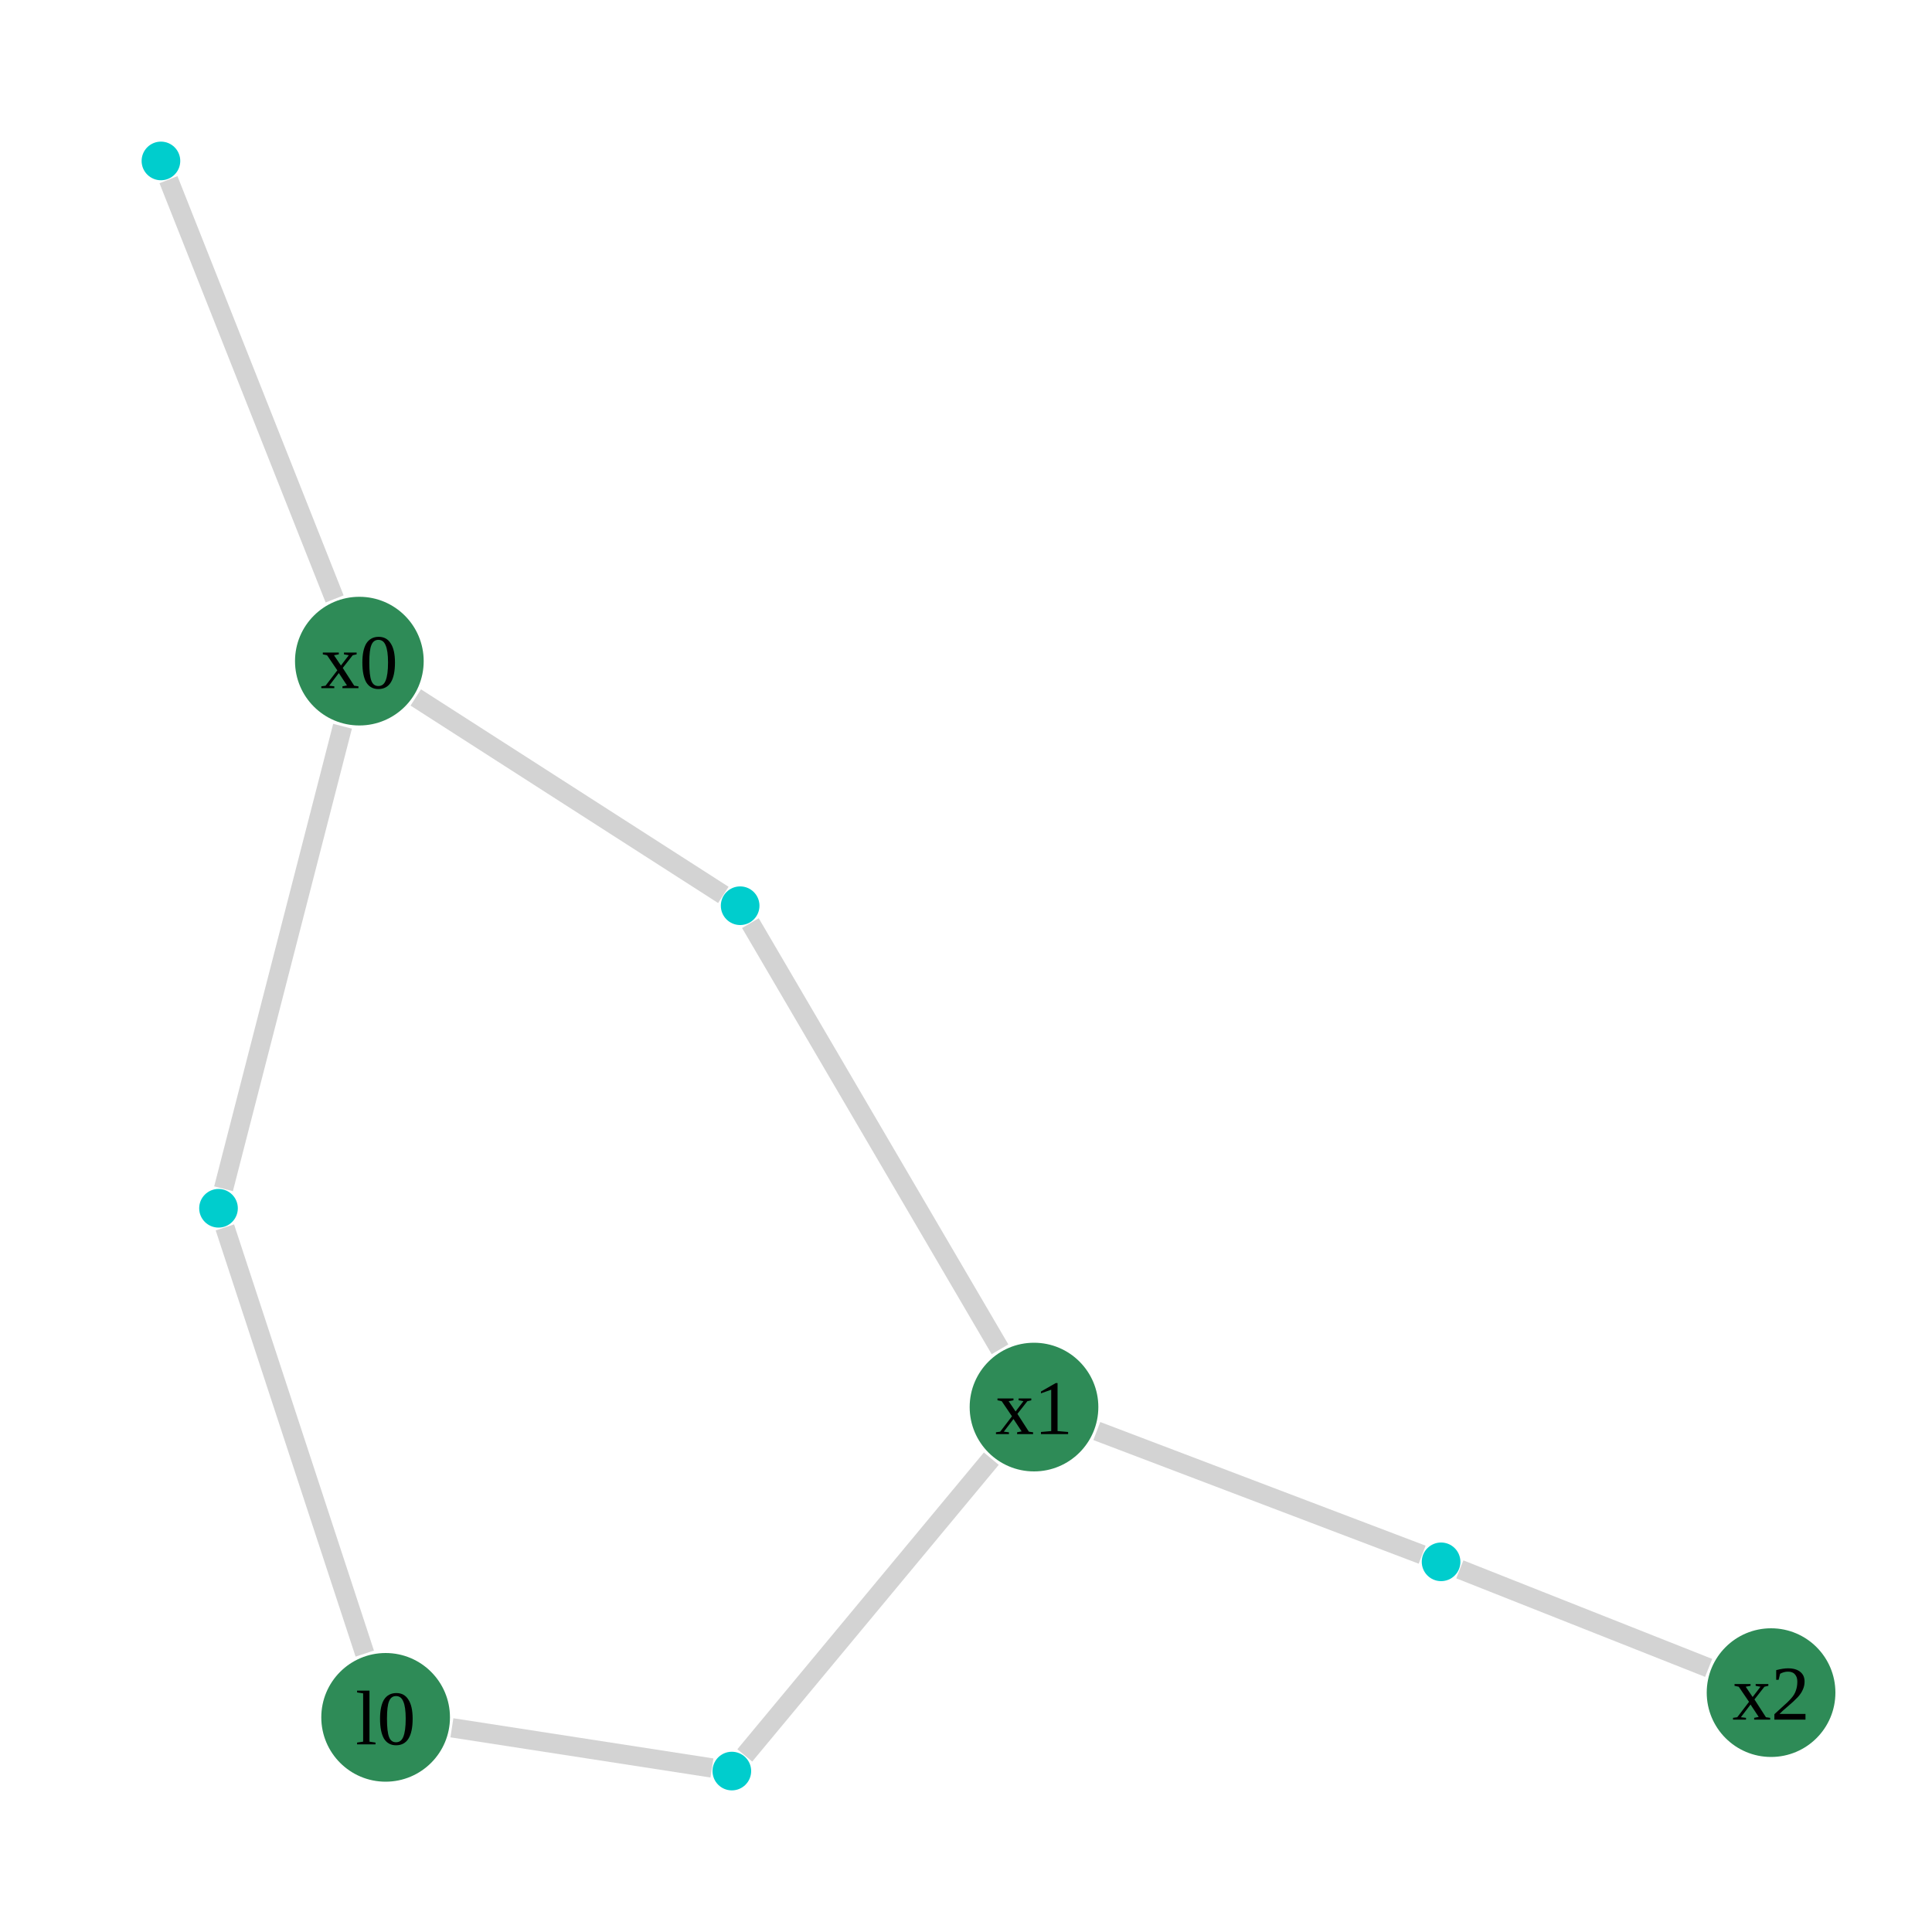
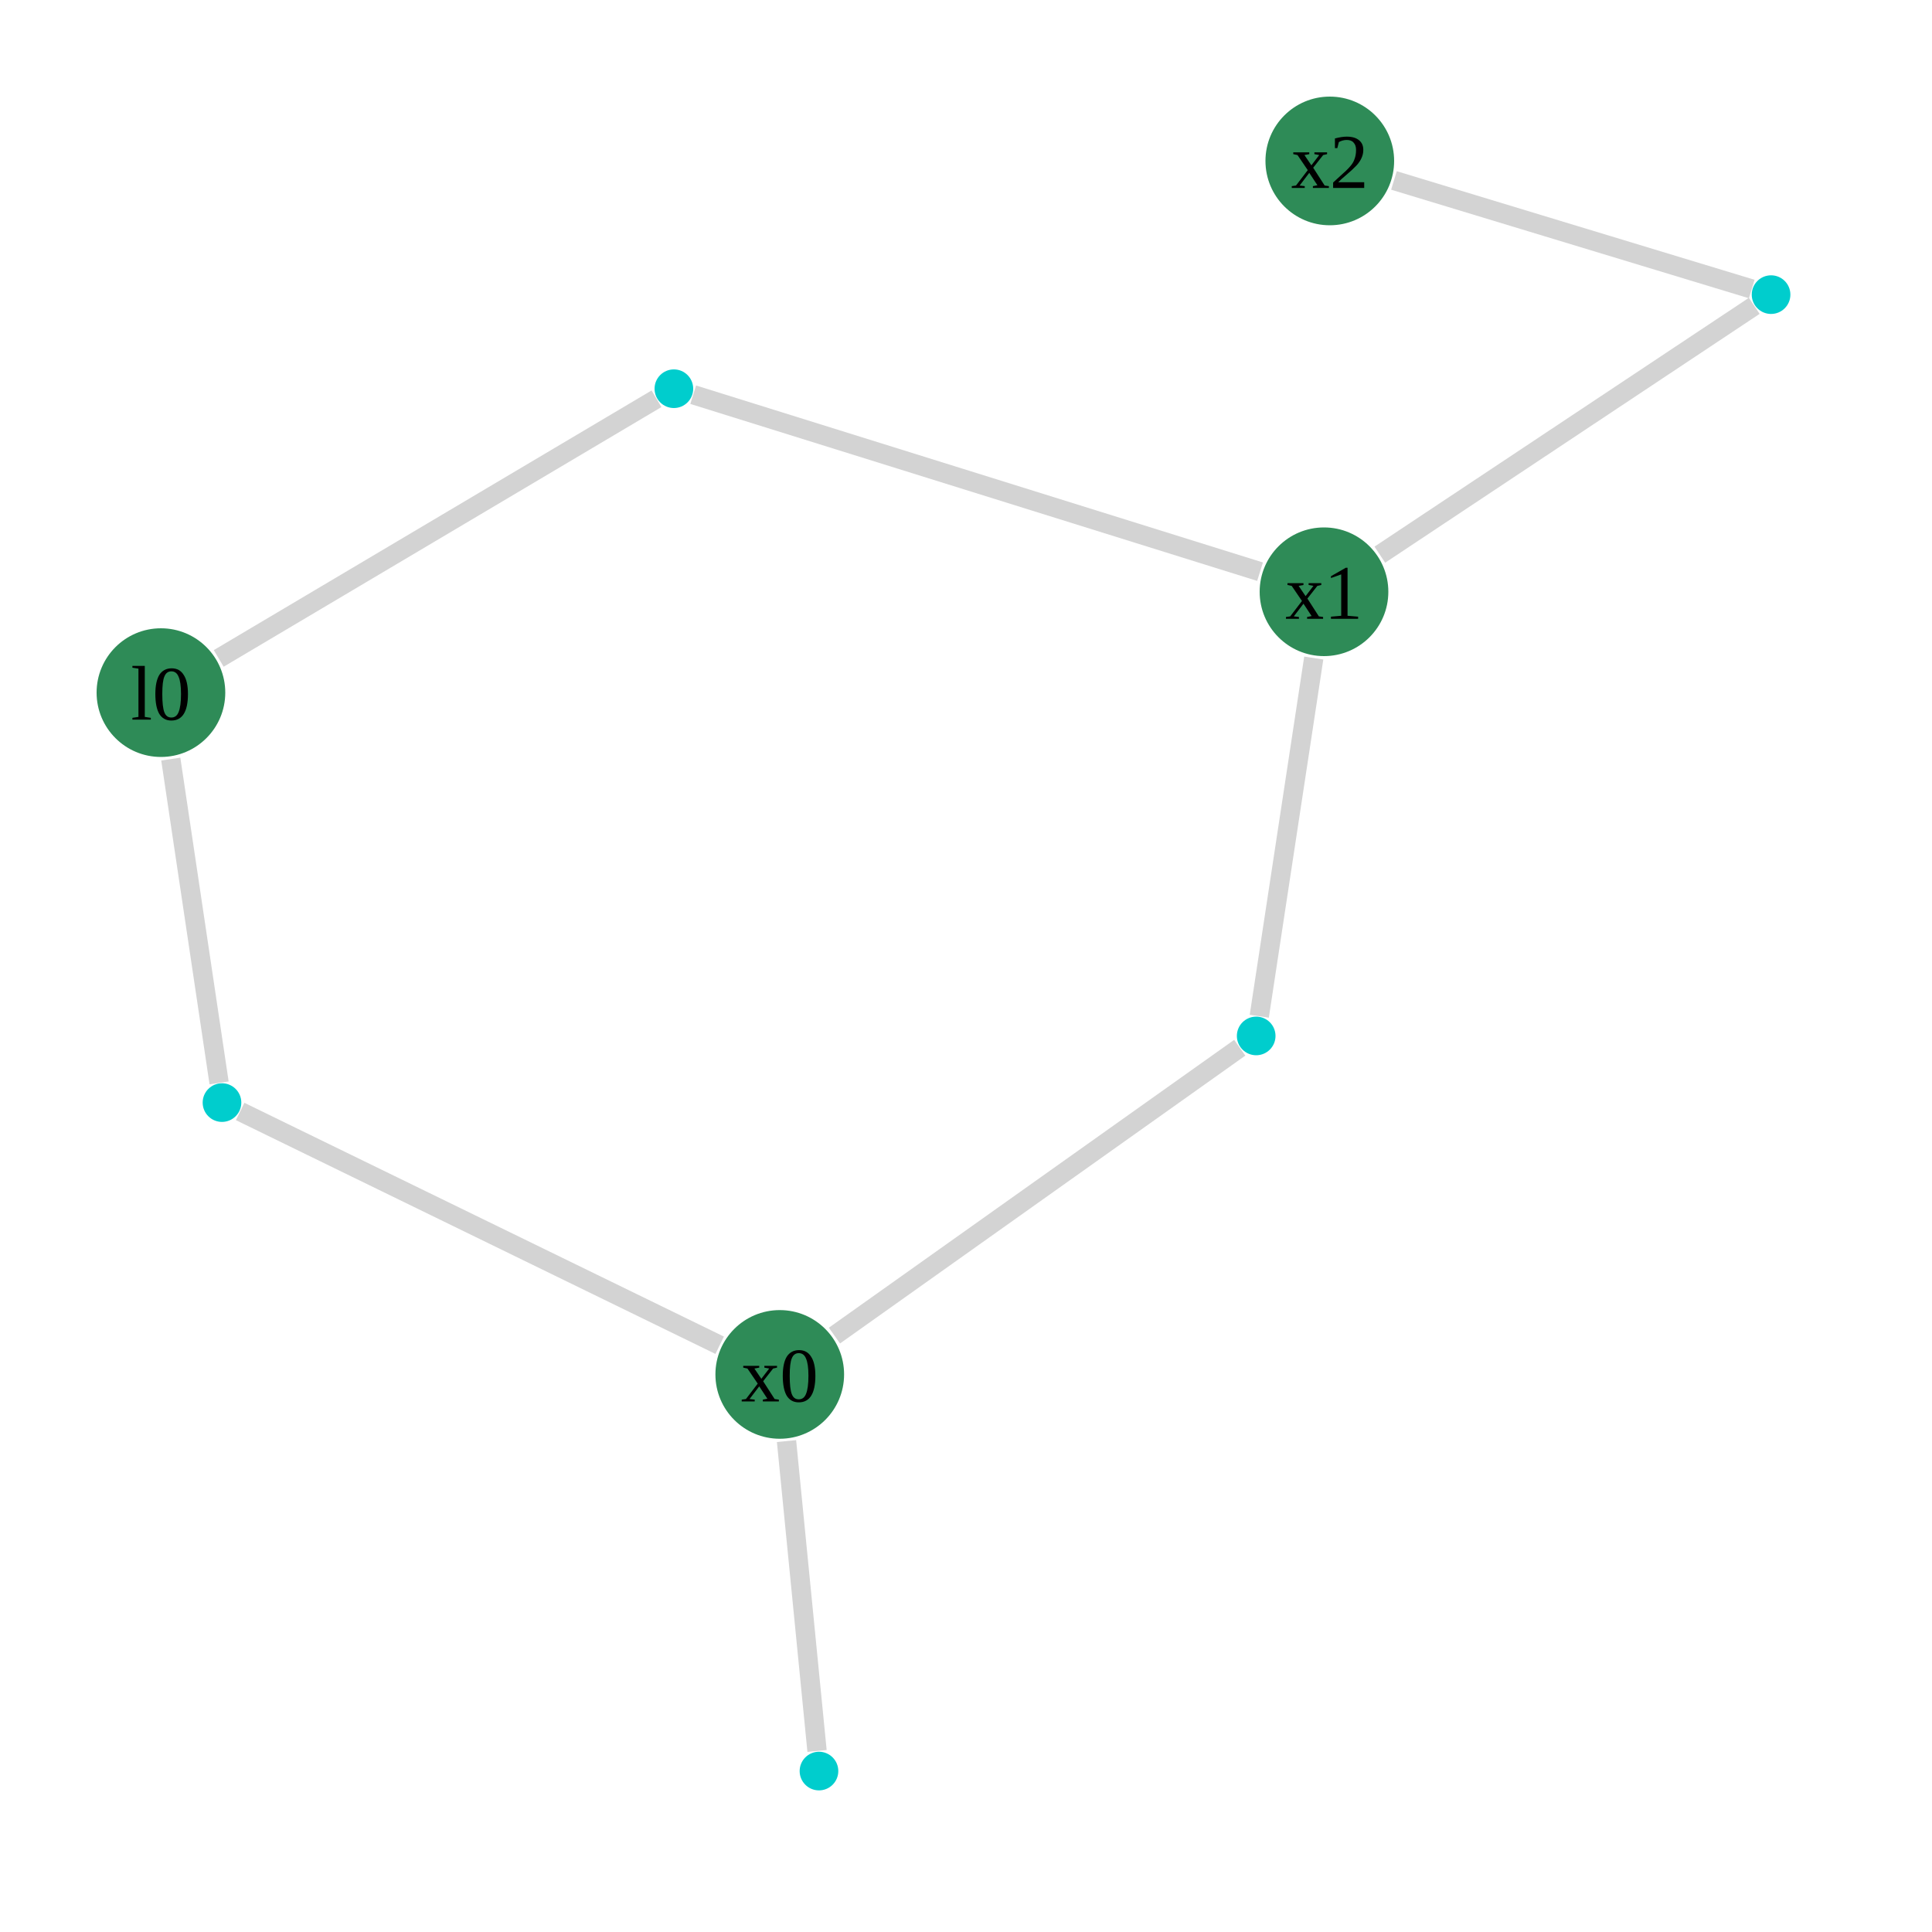
<svg xmlns="http://www.w3.org/2000/svg" version="1.2" width="100mm" height="100mm" viewBox="0 0 100 100" stroke="none" fill="#000000" stroke-width="0.3" font-size="3.88">
  <defs>
    <marker id="arrow" markerWidth="15" markerHeight="7" refX="5" refY="3.5" orient="auto" markerUnits="strokeWidth">
      <path d="M0,0 L15,3.5 L0,7 z" stroke="context-stroke" fill="context-stroke" />
    </marker>
  </defs>
-   <g stroke-width="1" fill="#000000" fill-opacity="0.000" stroke="#D3D3D3" id="img-5cfe1dd0-1">
-     <g transform="translate(13.02,20.15)">
-       <path fill="none" d="M4.3,10.85 L -4.3 -10.85" class="primitive" />
+   <g stroke-width="1" fill="#000000" fill-opacity="0.000" stroke="#D3D3D3" id="img-3acf9875-1">
+     <g transform="translate(41.5,82.61)">
+       <path fill="none" d="M-0.79,-8.02 L 0.79 8.02" class="primitive" />
    </g>
-     <g transform="translate(29.48,41.21)">
-       <path fill="none" d="M-7.96,-5.11 L 7.96 5.11" class="primitive" />
+     <g transform="translate(53.68,61.68)">
+       <path fill="none" d="M-10.49,7.45 L 10.49 -7.45" class="primitive" />
    </g>
-     <g transform="translate(14.65,49.56)">
-       <path fill="none" d="M3.08,-11.97 L -3.08 11.97" class="primitive" />
+     <g transform="translate(24.84,63.58)">
+       <path fill="none" d="M12.41,6.05 L -12.41 -6.05" class="primitive" />
    </g>
-     <g transform="translate(45.3,58.81)">
-       <path fill="none" d="M6.46,11.03 L -6.46 -11.03" class="primitive" />
+     <g transform="translate(66.59,43.33)">
+       <path fill="none" d="M1.41,-9.27 L -1.41 9.27" class="primitive" />
    </g>
-     <g transform="translate(44.93,83.18)">
-       <path fill="none" d="M6.38,-7.68 L -6.38 7.68" class="primitive" />
+     <g transform="translate(50.55,25.01)">
+       <path fill="none" d="M14.67,4.58 L -14.67 -4.58" class="primitive" />
    </g>
-     <g transform="translate(65.19,77.27)">
-       <path fill="none" d="M-8.42,-3.2 L 8.42 3.2" class="primitive" />
+     <g transform="translate(81.11,22.27)">
+       <path fill="none" d="M-9.69,6.44 L 9.69 -6.44" class="primitive" />
    </g>
-     <g transform="translate(15.26,74.56)">
-       <path fill="none" d="M3.62,11.03 L -3.62 -11.03" class="primitive" />
+     <g transform="translate(10.09,47.67)">
+       <path fill="none" d="M-1.25,-8.38 L 1.25 8.38" class="primitive" />
    </g>
-     <g transform="translate(30.12,90.47)">
-       <path fill="none" d="M-6.73,-1.04 L 6.73 1.04" class="primitive" />
+     <g transform="translate(22.65,27.36)">
+       <path fill="none" d="M-11.33,6.72 L 11.33 -6.72" class="primitive" />
    </g>
-     <g transform="translate(82,83.78)">
-       <path fill="none" d="M6.44,2.55 L -6.44 -2.55" class="primitive" />
+     <g transform="translate(81.41,12.15)">
+       <path fill="none" d="M-9.26,-2.81 L 9.26 2.81" class="primitive" />
    </g>
  </g>
-   <g stroke-width="1" stroke="#D3D3D3" id="img-5cfe1dd0-2">
+   <g stroke-width="1" stroke="#D3D3D3" id="img-3acf9875-2">
</g>
-   <g font-size="4" stroke="#000000" stroke-opacity="0.000" fill="#000000" id="img-5cfe1dd0-3">
+   <g font-size="4" stroke="#000000" stroke-opacity="0.000" fill="#000000" id="img-3acf9875-3">
</g>
-   <g stroke-width="0" stroke="#000000" stroke-opacity="0.000" id="img-5cfe1dd0-4">
-     <g transform="translate(18.6,34.22)" fill="#2E8B57">
+   <g stroke-width="0" stroke="#000000" stroke-opacity="0.000" id="img-3acf9875-4">
+     <g transform="translate(40.36,71.14)" fill="#2E8B57">
      <circle cx="0" cy="0" r="3.33" class="primitive" />
    </g>
-     <g transform="translate(53.52,72.83)" fill="#2E8B57">
+     <g transform="translate(68.53,30.63)" fill="#2E8B57">
      <circle cx="0" cy="0" r="3.33" class="primitive" />
    </g>
-     <g transform="translate(19.96,88.89)" fill="#2E8B57">
+     <g transform="translate(8.33,35.85)" fill="#2E8B57">
      <circle cx="0" cy="0" r="3.33" class="primitive" />
    </g>
-     <g transform="translate(8.33,8.33)" fill="#00CDCD">
+     <g transform="translate(42.39,91.67)" fill="#00CDCD">
      <circle cx="0" cy="0" r="1" class="primitive" />
    </g>
-     <g transform="translate(38.31,46.88)" fill="#00CDCD">
+     <g transform="translate(65.02,53.62)" fill="#00CDCD">
      <circle cx="0" cy="0" r="1" class="primitive" />
    </g>
-     <g transform="translate(11.31,62.54)" fill="#00CDCD">
+     <g transform="translate(11.49,57.07)" fill="#00CDCD">
      <circle cx="0" cy="0" r="1" class="primitive" />
    </g>
-     <g transform="translate(37.88,91.67)" fill="#00CDCD">
+     <g transform="translate(34.88,20.12)" fill="#00CDCD">
      <circle cx="0" cy="0" r="1" class="primitive" />
    </g>
-     <g transform="translate(91.67,87.61)" fill="#2E8B57">
+     <g transform="translate(68.83,8.33)" fill="#2E8B57">
      <circle cx="0" cy="0" r="3.33" class="primitive" />
    </g>
-     <g transform="translate(74.59,80.84)" fill="#00CDCD">
+     <g transform="translate(91.67,15.25)" fill="#00CDCD">
      <circle cx="0" cy="0" r="1" class="primitive" />
    </g>
  </g>
-   <g font-size="4" stroke="#000000" stroke-opacity="0.000" fill="#000000" id="img-5cfe1dd0-5">
-     <g transform="translate(18.6,34.22)">
+   <g font-size="4" stroke="#000000" stroke-opacity="0.000" fill="#000000" id="img-3acf9875-5">
+     <g transform="translate(40.36,71.14)">
      <g class="primitive">
        <text text-anchor="middle" dy="0.35em">x0</text>
      </g>
    </g>
-     <g transform="translate(53.52,72.83)">
+     <g transform="translate(68.53,30.63)">
      <g class="primitive">
        <text text-anchor="middle" dy="0.35em">x1</text>
      </g>
    </g>
-     <g transform="translate(19.96,88.89)">
+     <g transform="translate(8.33,35.85)">
      <g class="primitive">
        <text text-anchor="middle" dy="0.35em">l0</text>
      </g>
    </g>
-     <g transform="translate(8.33,8.33)">
+     <g transform="translate(42.39,91.67)">
      <g class="primitive">
        <text text-anchor="middle" dy="0.35em" />
      </g>
    </g>
-     <g transform="translate(38.31,46.88)">
+     <g transform="translate(65.02,53.62)">
      <g class="primitive">
        <text text-anchor="middle" dy="0.35em" />
      </g>
    </g>
-     <g transform="translate(11.31,62.54)">
+     <g transform="translate(11.49,57.07)">
      <g class="primitive">
        <text text-anchor="middle" dy="0.35em" />
      </g>
    </g>
-     <g transform="translate(37.88,91.67)">
+     <g transform="translate(34.88,20.12)">
      <g class="primitive">
        <text text-anchor="middle" dy="0.35em" />
      </g>
    </g>
-     <g transform="translate(91.67,87.61)">
+     <g transform="translate(68.83,8.33)">
      <g class="primitive">
        <text text-anchor="middle" dy="0.35em">x2</text>
      </g>
    </g>
-     <g transform="translate(74.59,80.84)">
+     <g transform="translate(91.67,15.25)">
      <g class="primitive">
        <text text-anchor="middle" dy="0.35em" />
      </g>
    </g>
  </g>
</svg>
